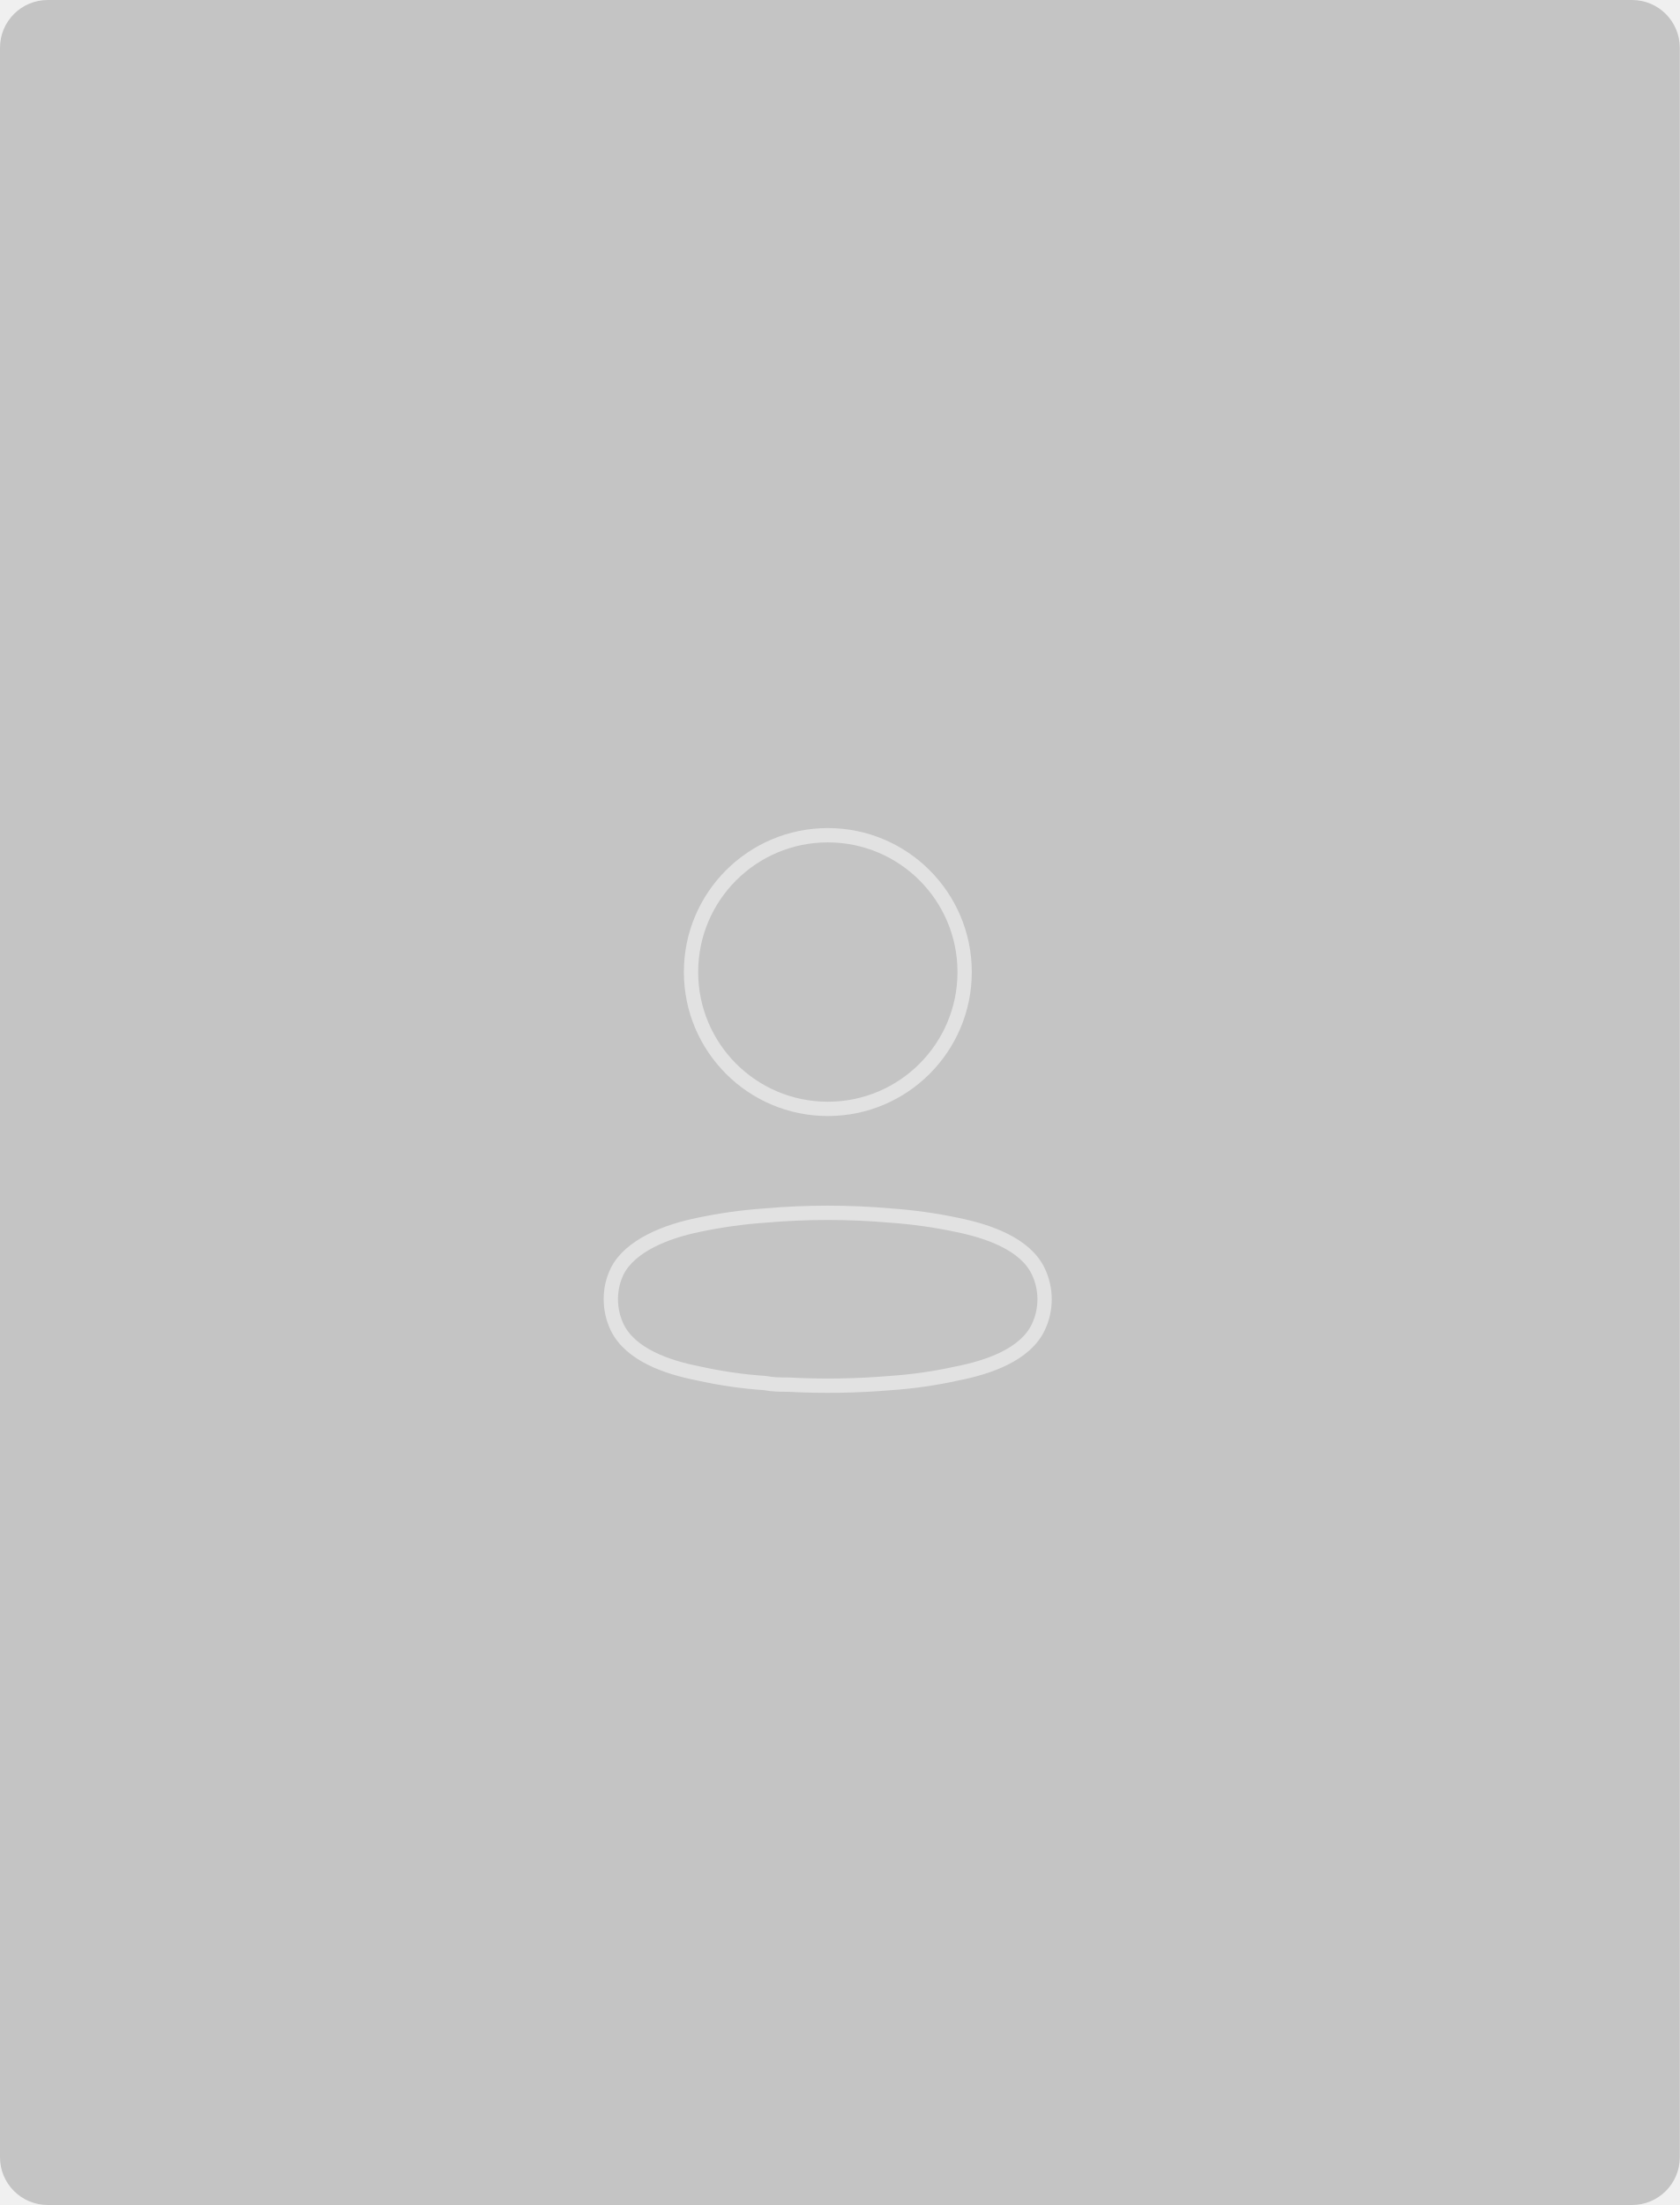
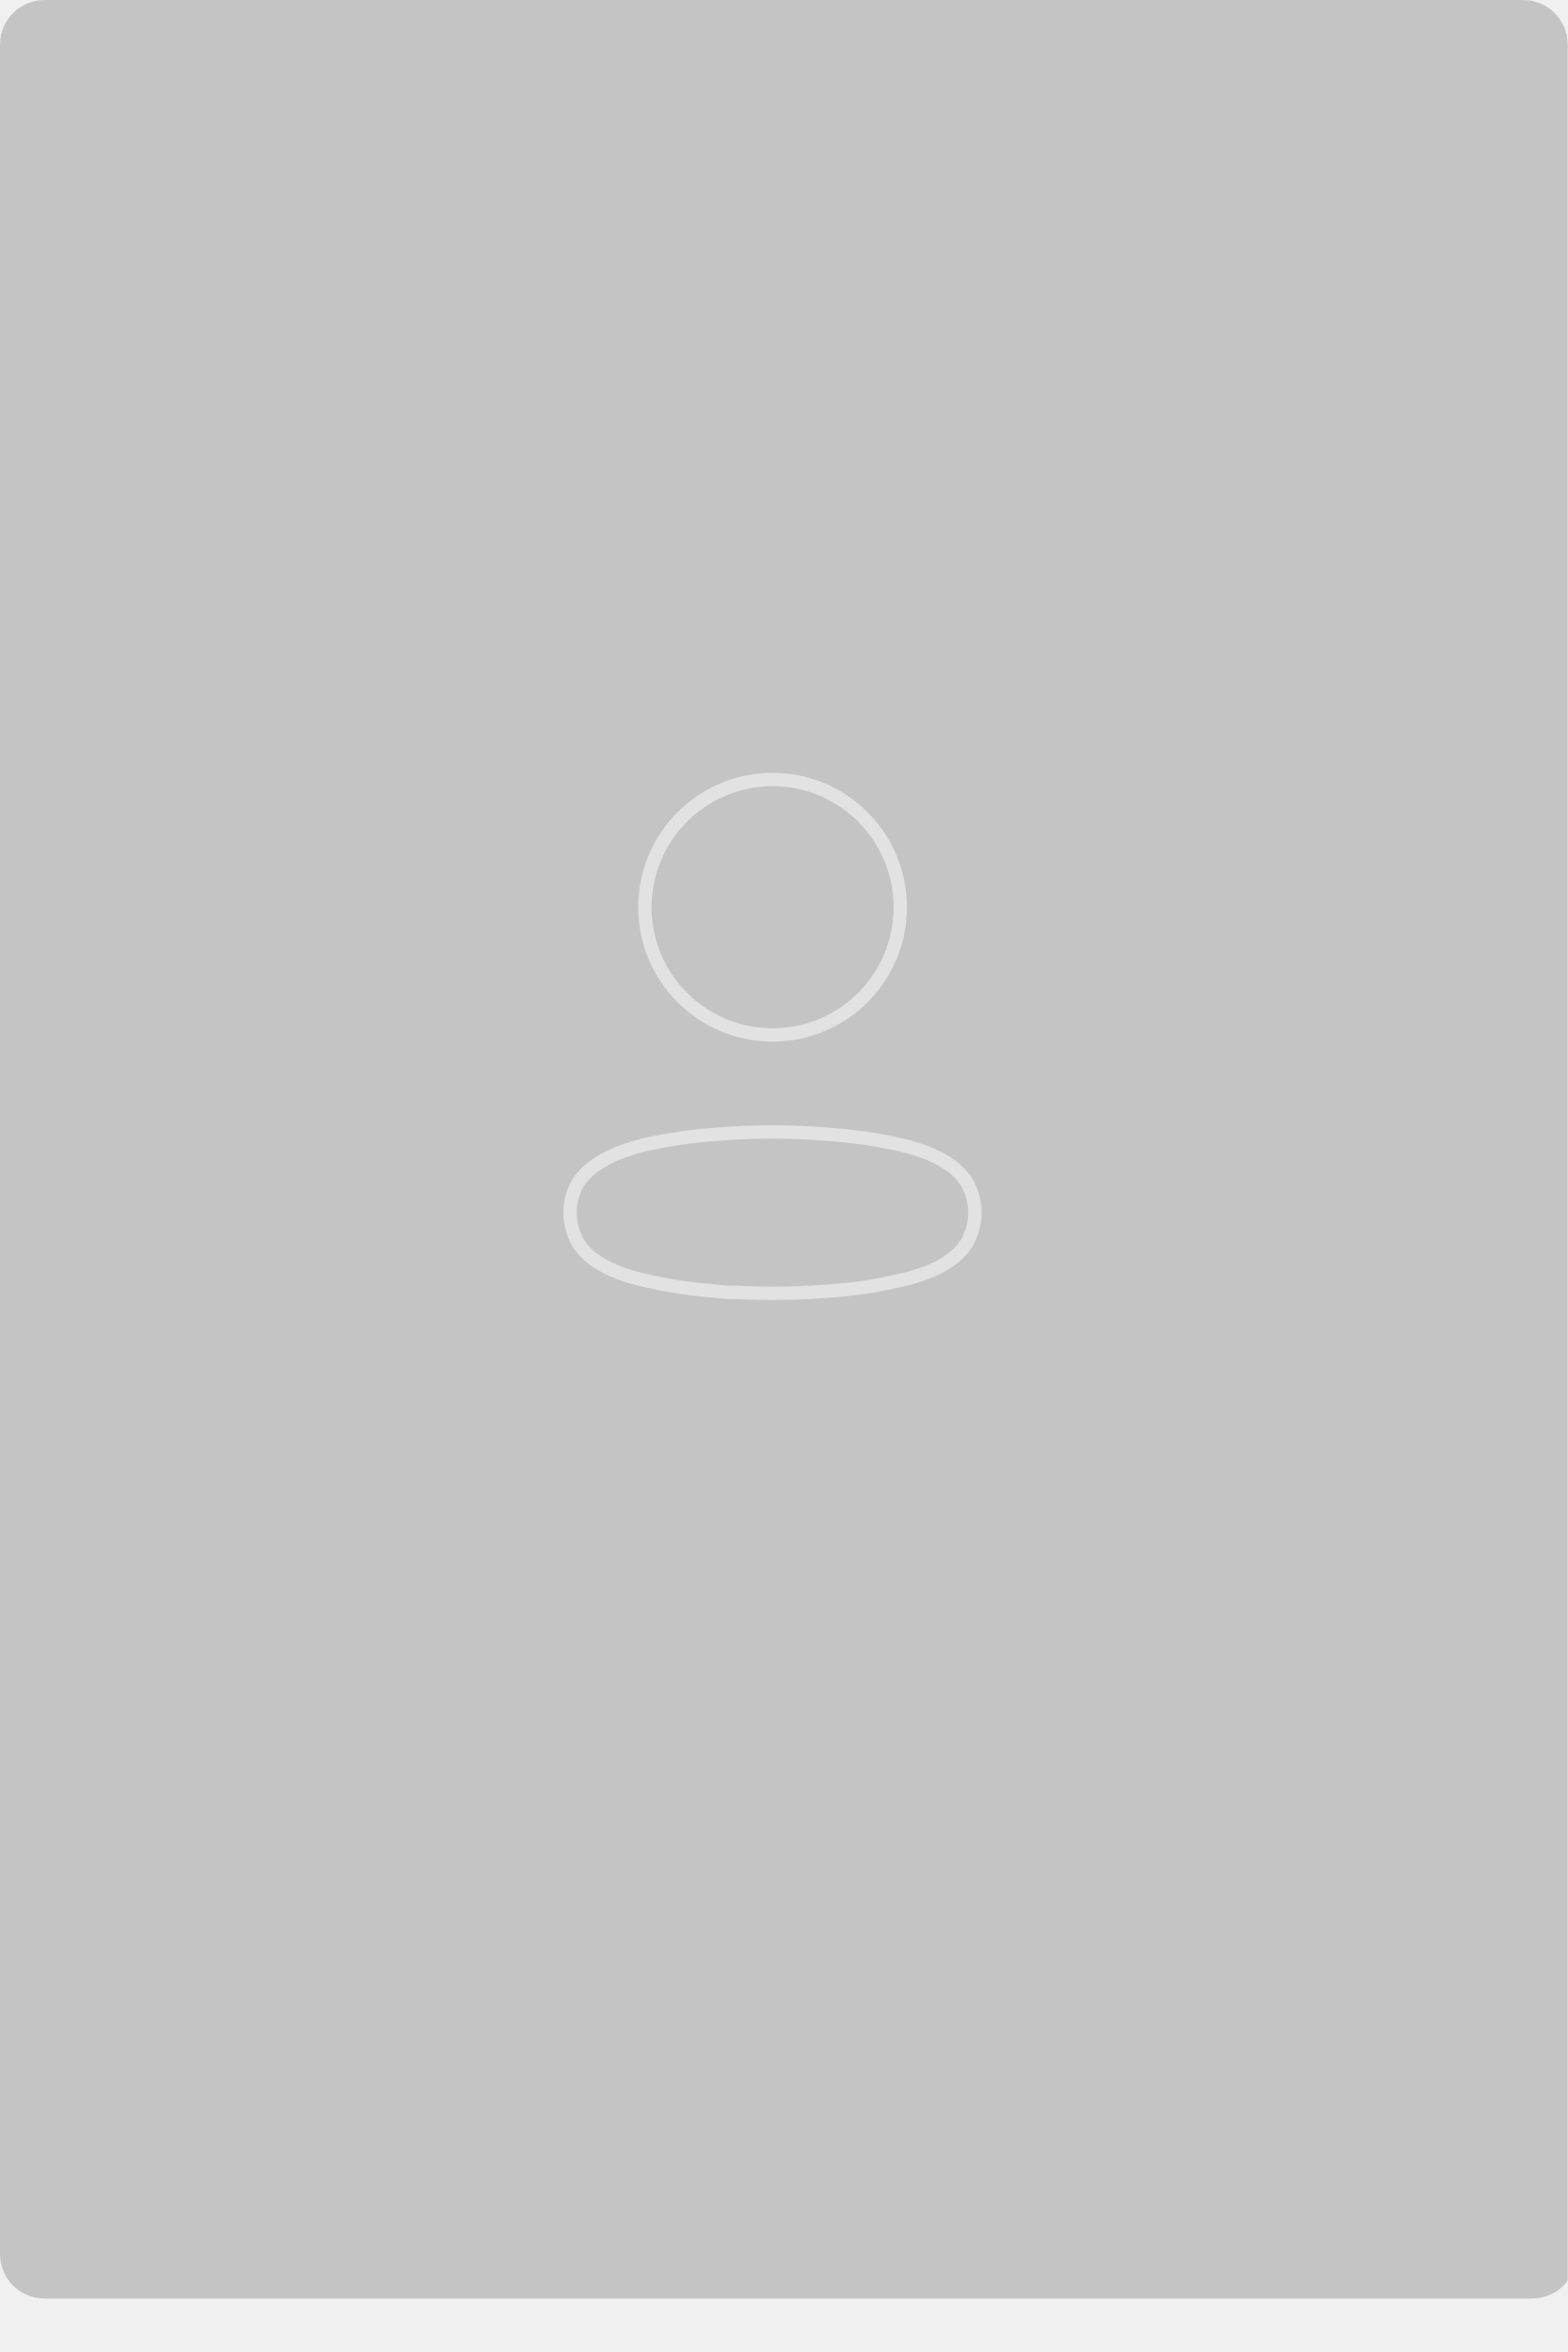
- <svg xmlns="http://www.w3.org/2000/svg" width="176" height="231" viewBox="0 0 176 231" fill="none">
+ <svg xmlns="http://www.w3.org/2000/svg" width="176" height="264" viewBox="0 0 176 264" fill="none">
  <g clip-path="url(#clip0_28864_563)">
    <rect y="-6" width="177" height="264" rx="5" fill="#C4C4C4" />
    <g opacity="0.5">
      <ellipse cx="86.736" cy="101.834" rx="14.334" ry="14.334" stroke="white" stroke-width="1.5" stroke-linecap="round" stroke-linejoin="round" />
      <path fill-rule="evenodd" clip-rule="evenodd" d="M64 136.104C63.996 135.097 64.222 134.101 64.659 133.193C66.032 130.447 69.904 128.992 73.117 128.333C75.434 127.839 77.783 127.508 80.147 127.344C84.522 126.96 88.924 126.96 93.3 127.344C95.663 127.51 98.012 127.84 100.33 128.333C103.542 128.992 107.414 130.31 108.787 133.193C109.667 135.044 109.667 137.192 108.787 139.042C107.414 141.926 103.542 143.244 100.33 143.875C98.015 144.39 95.665 144.73 93.3 144.891C89.738 145.193 86.16 145.248 82.59 145.056C81.767 145.056 80.97 145.056 80.147 144.891C77.79 144.732 75.449 144.392 73.144 143.875C69.904 143.244 66.059 141.926 64.659 139.042C64.224 138.124 63.999 137.12 64 136.104Z" stroke="white" stroke-width="1.5" stroke-linecap="round" stroke-linejoin="round" />
    </g>
  </g>
  <defs>
    <clipPath id="clip0_28864_563">
-       <rect width="176" height="231" rx="5" fill="white" />
+       <rect width="176" height="264" rx="5" fill="white" />
    </clipPath>
  </defs>
</svg>
